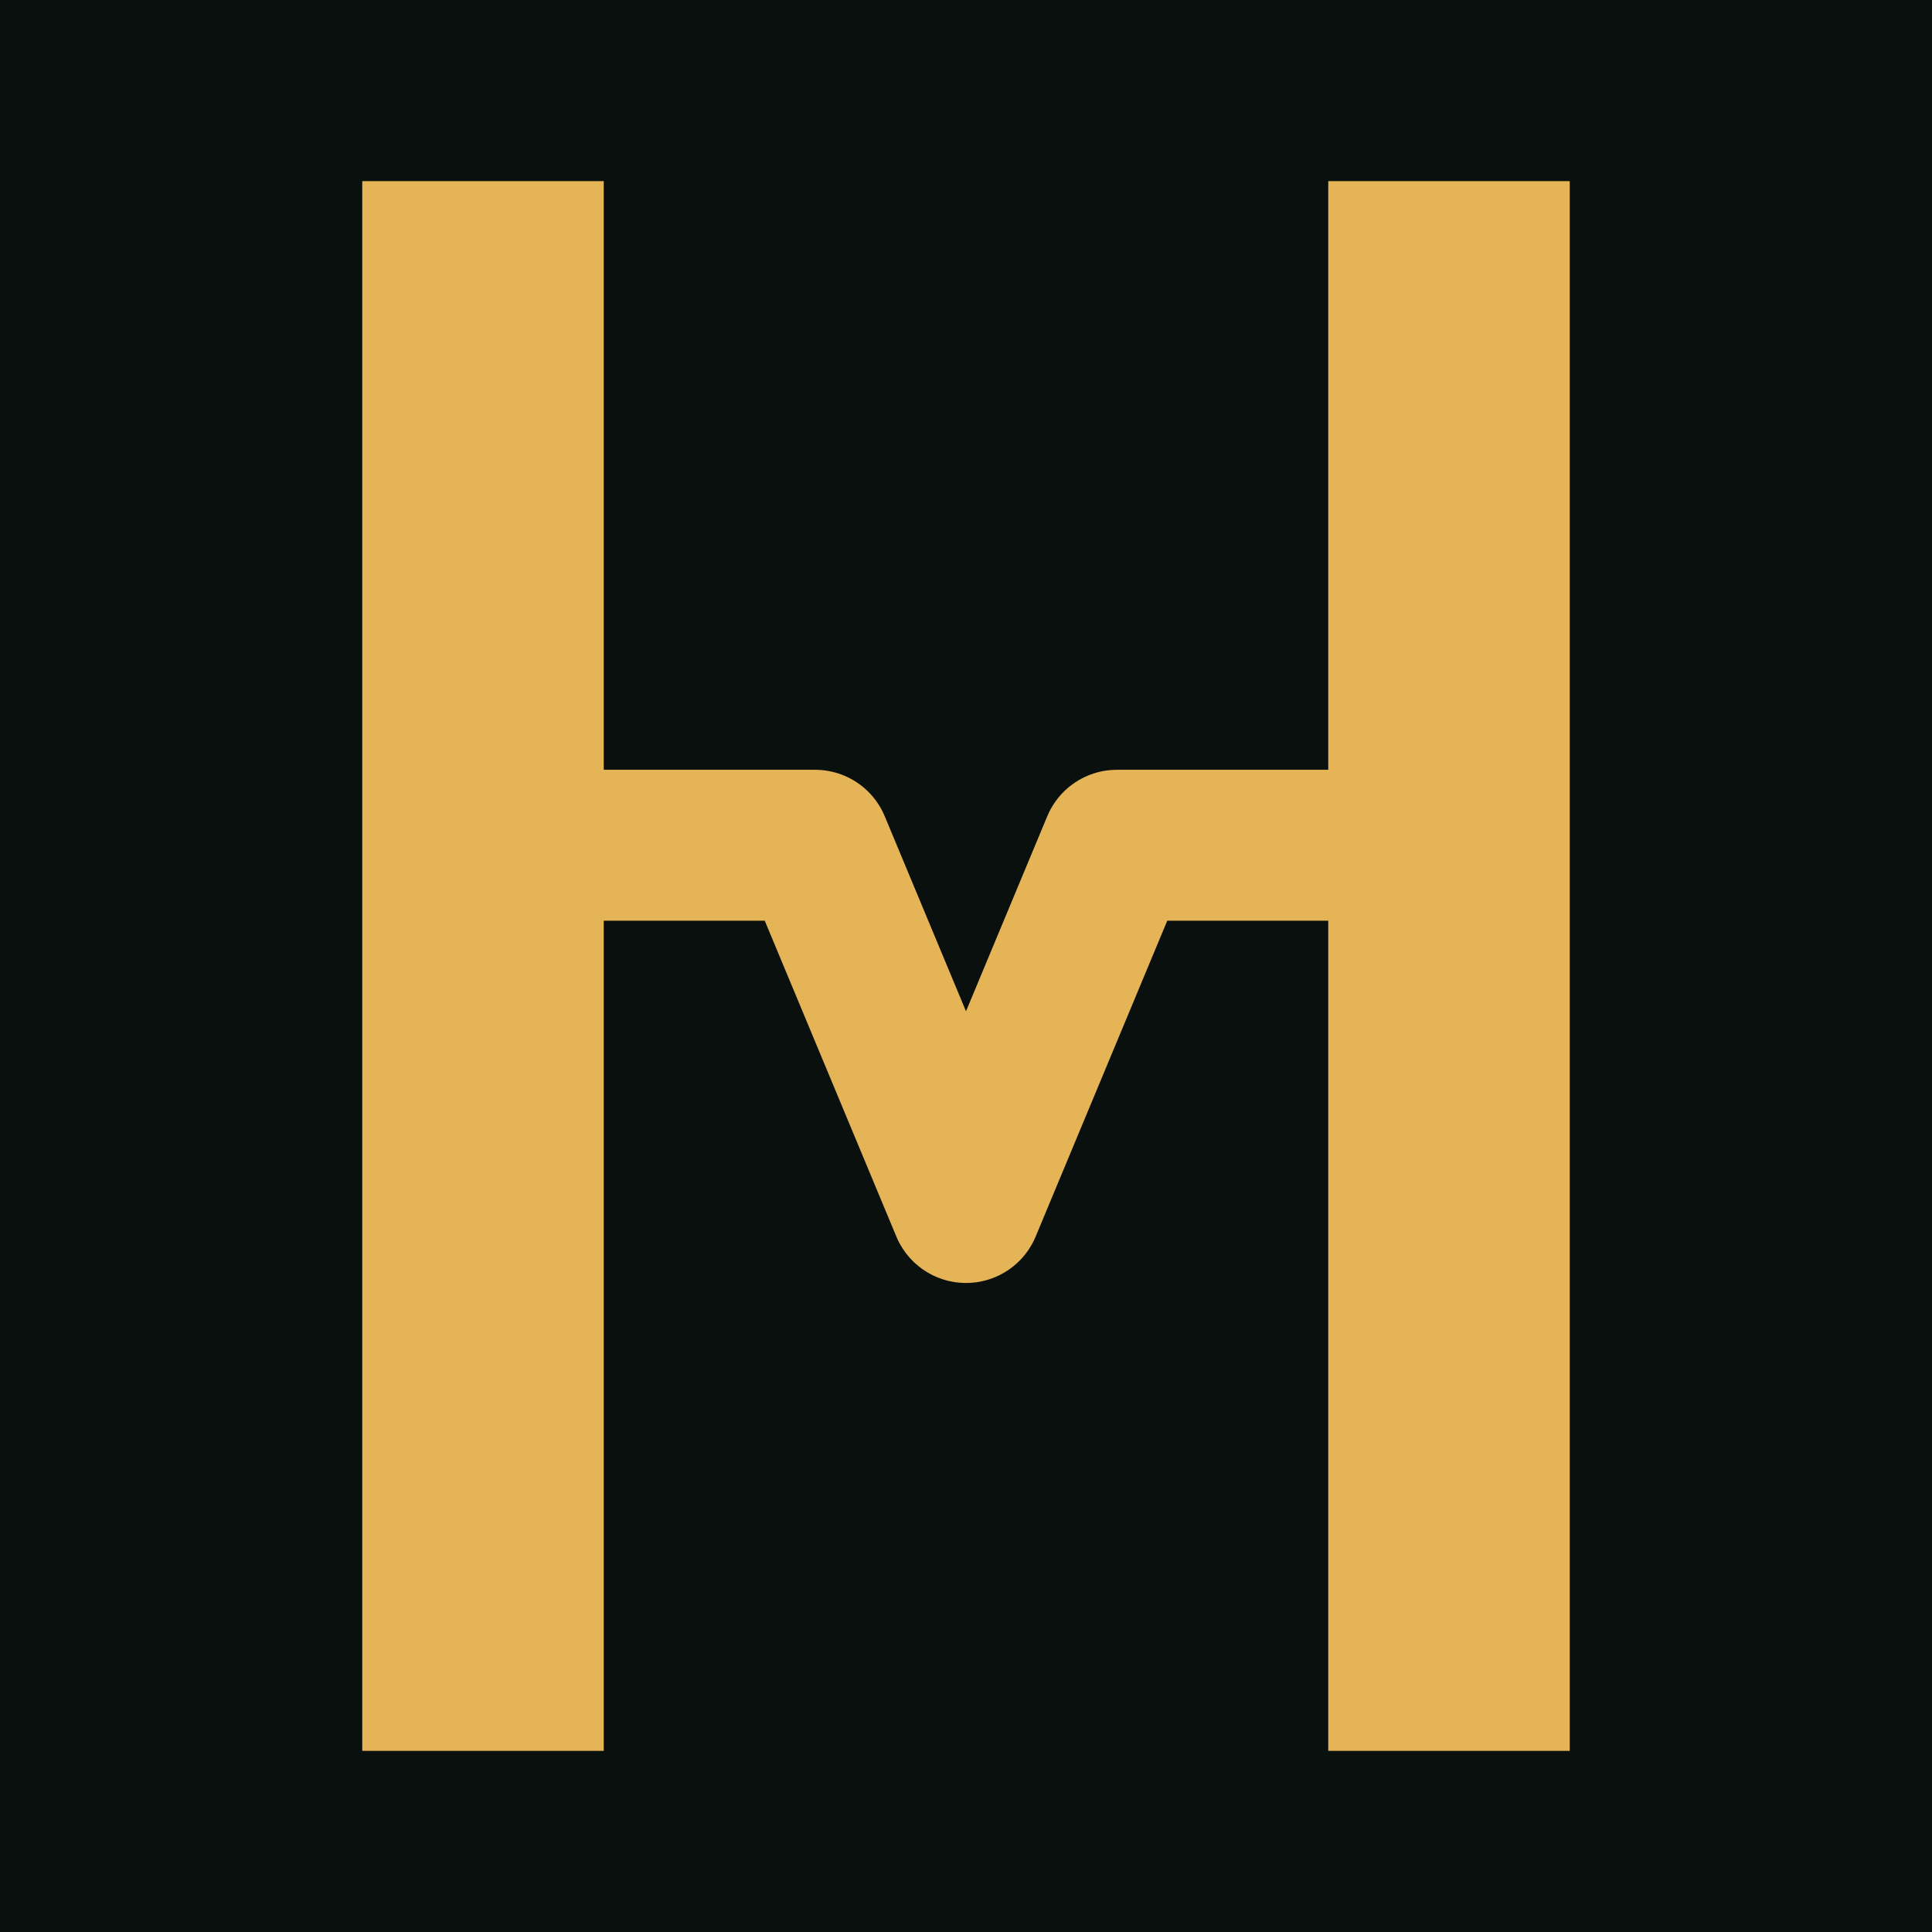
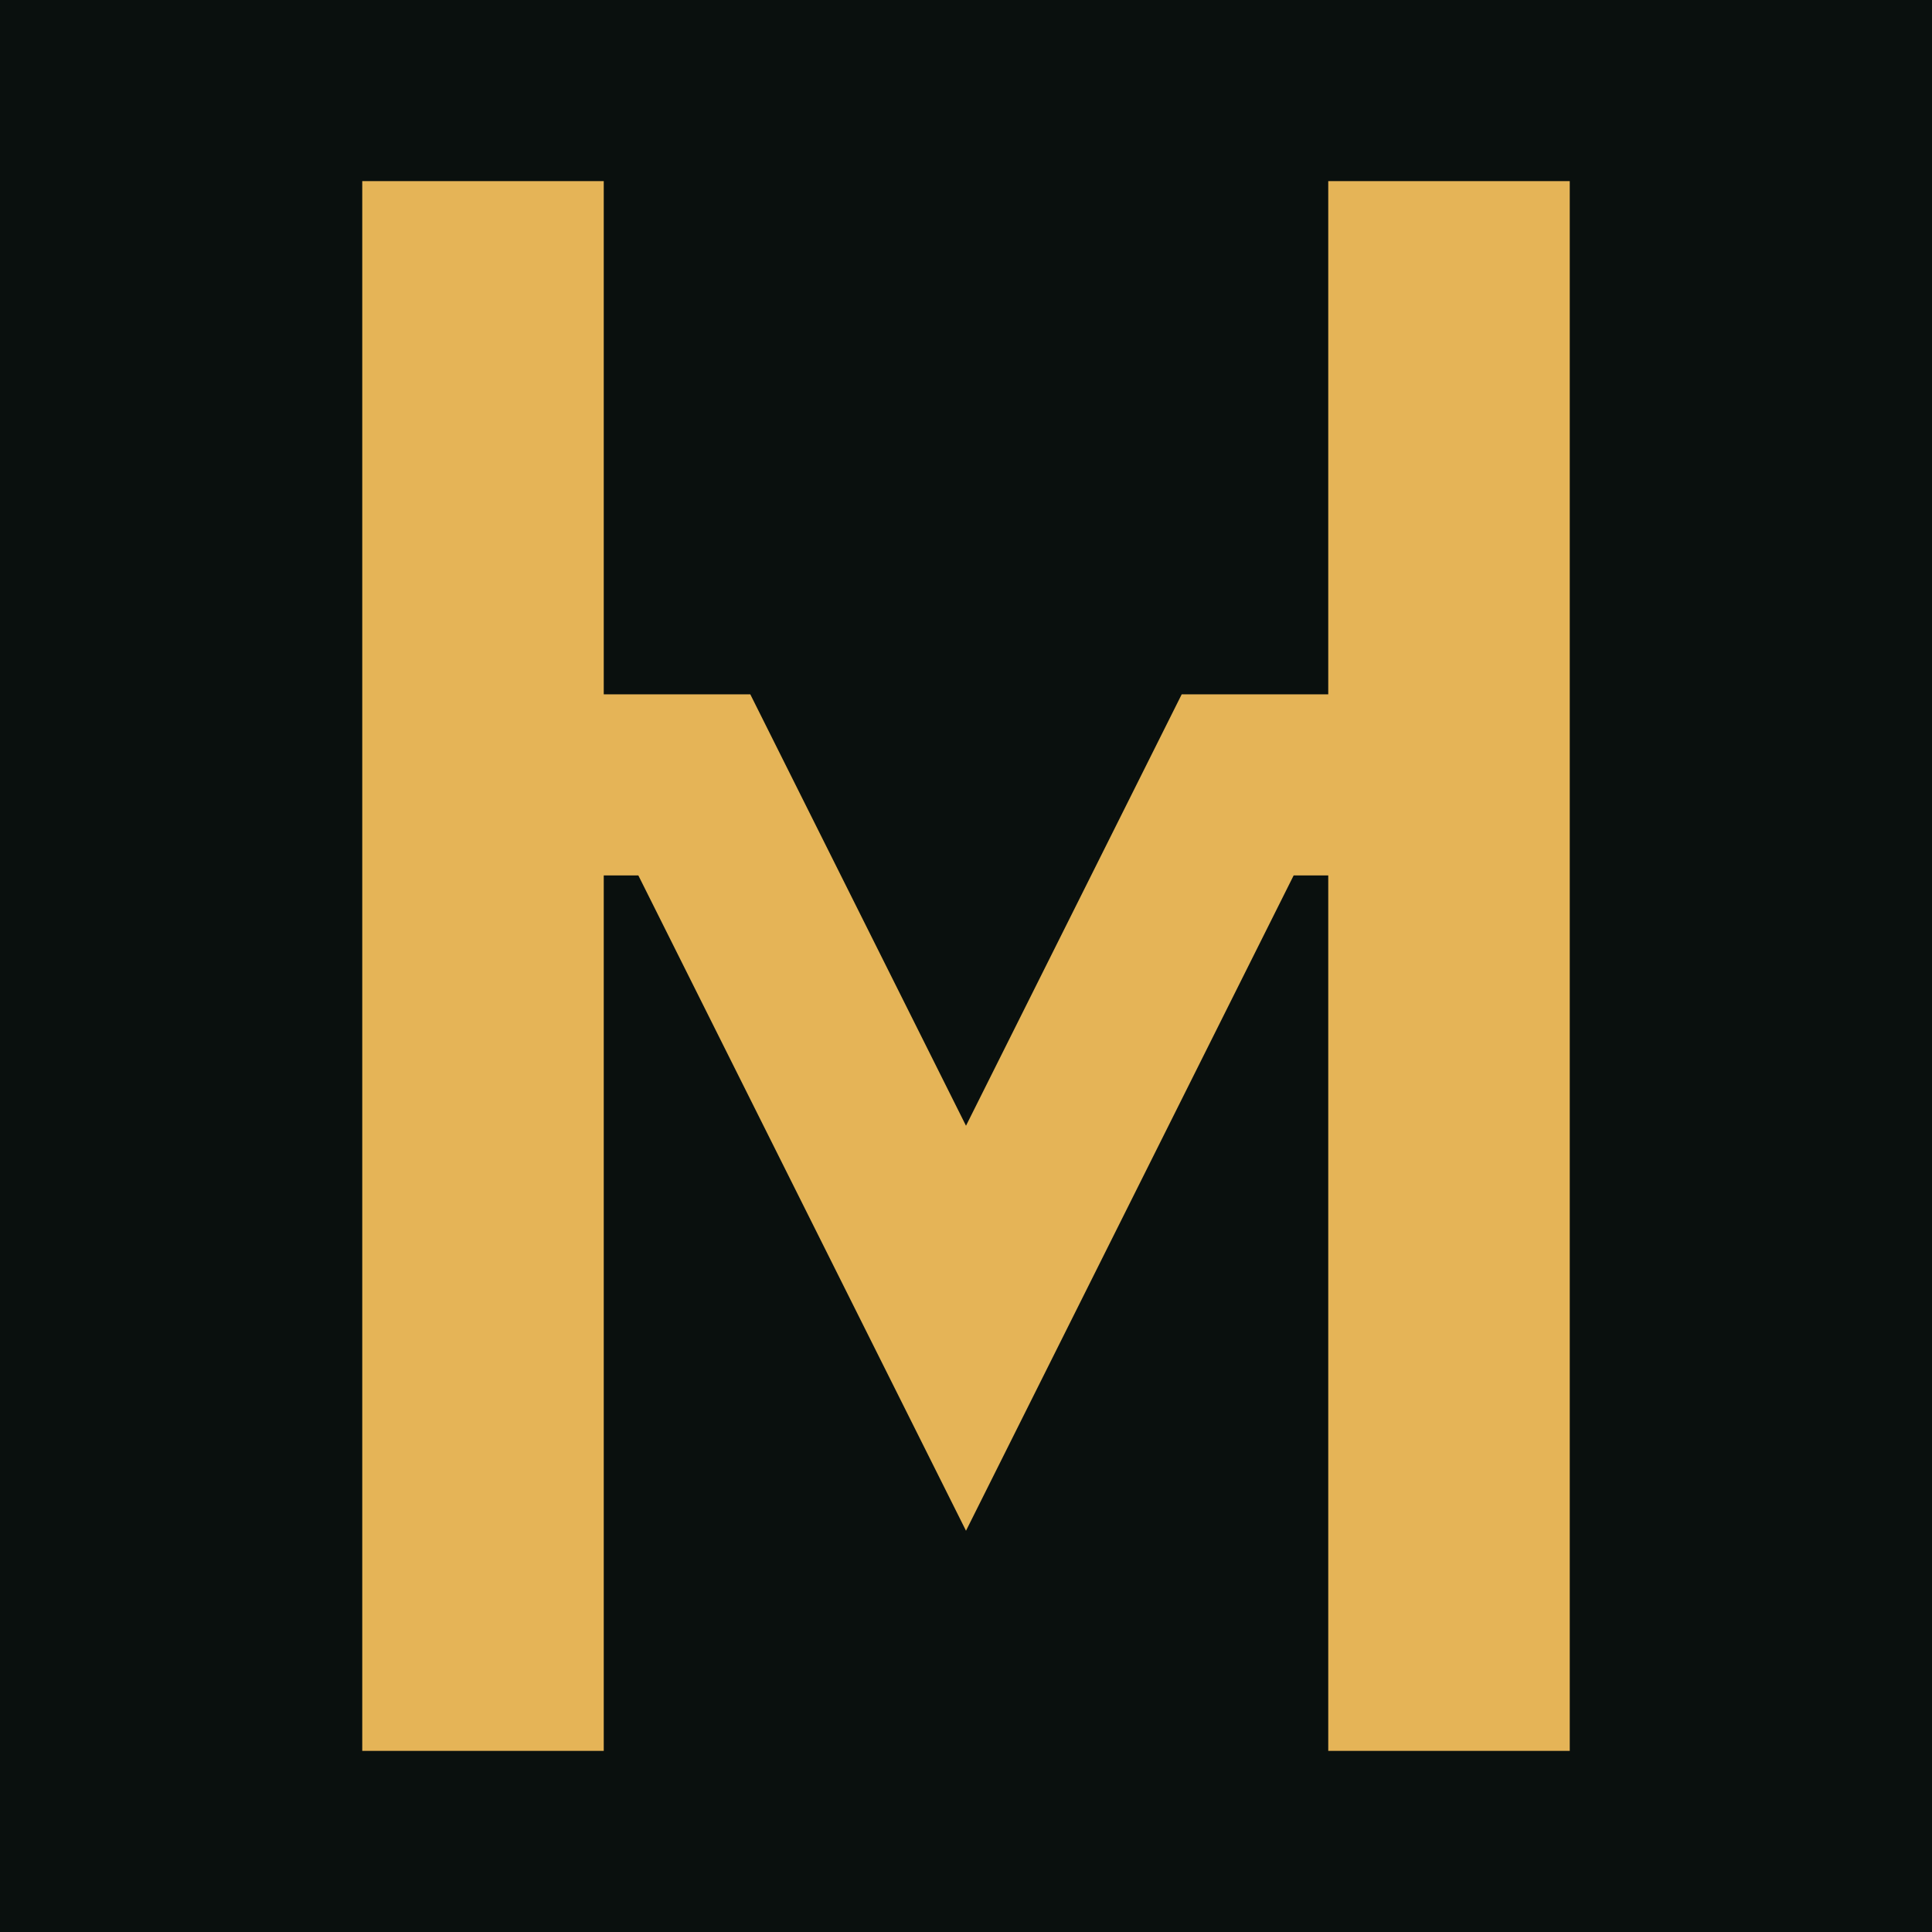
<svg xmlns="http://www.w3.org/2000/svg" viewBox="0 0 32 32" width="32" height="32">
  <rect width="32" height="32" fill="#0A100E" />
-   <g fill="none" stroke="#E5B457" stroke-width="4" stroke-linecap="square" stroke-linejoin="miter">
+   <g fill="none" stroke="#E5B457" stroke-width="4" stroke-linecap="square" stroke-linejoin="miter" stroke-miterlimit="10">
    <path d="M8 5 V27" />
    <path d="M24 5 V27" />
-     <path d="M8 14 L13.5 14 L16 20 L18.5 14 L24 14" stroke-width="2.5" stroke-linecap="round" stroke-linejoin="round" />
+     <path d="M8 13 L11.5 13 L16 22 L20.5 13 L24 13" stroke-width="3" stroke-linecap="butt" />
  </g>
</svg>
